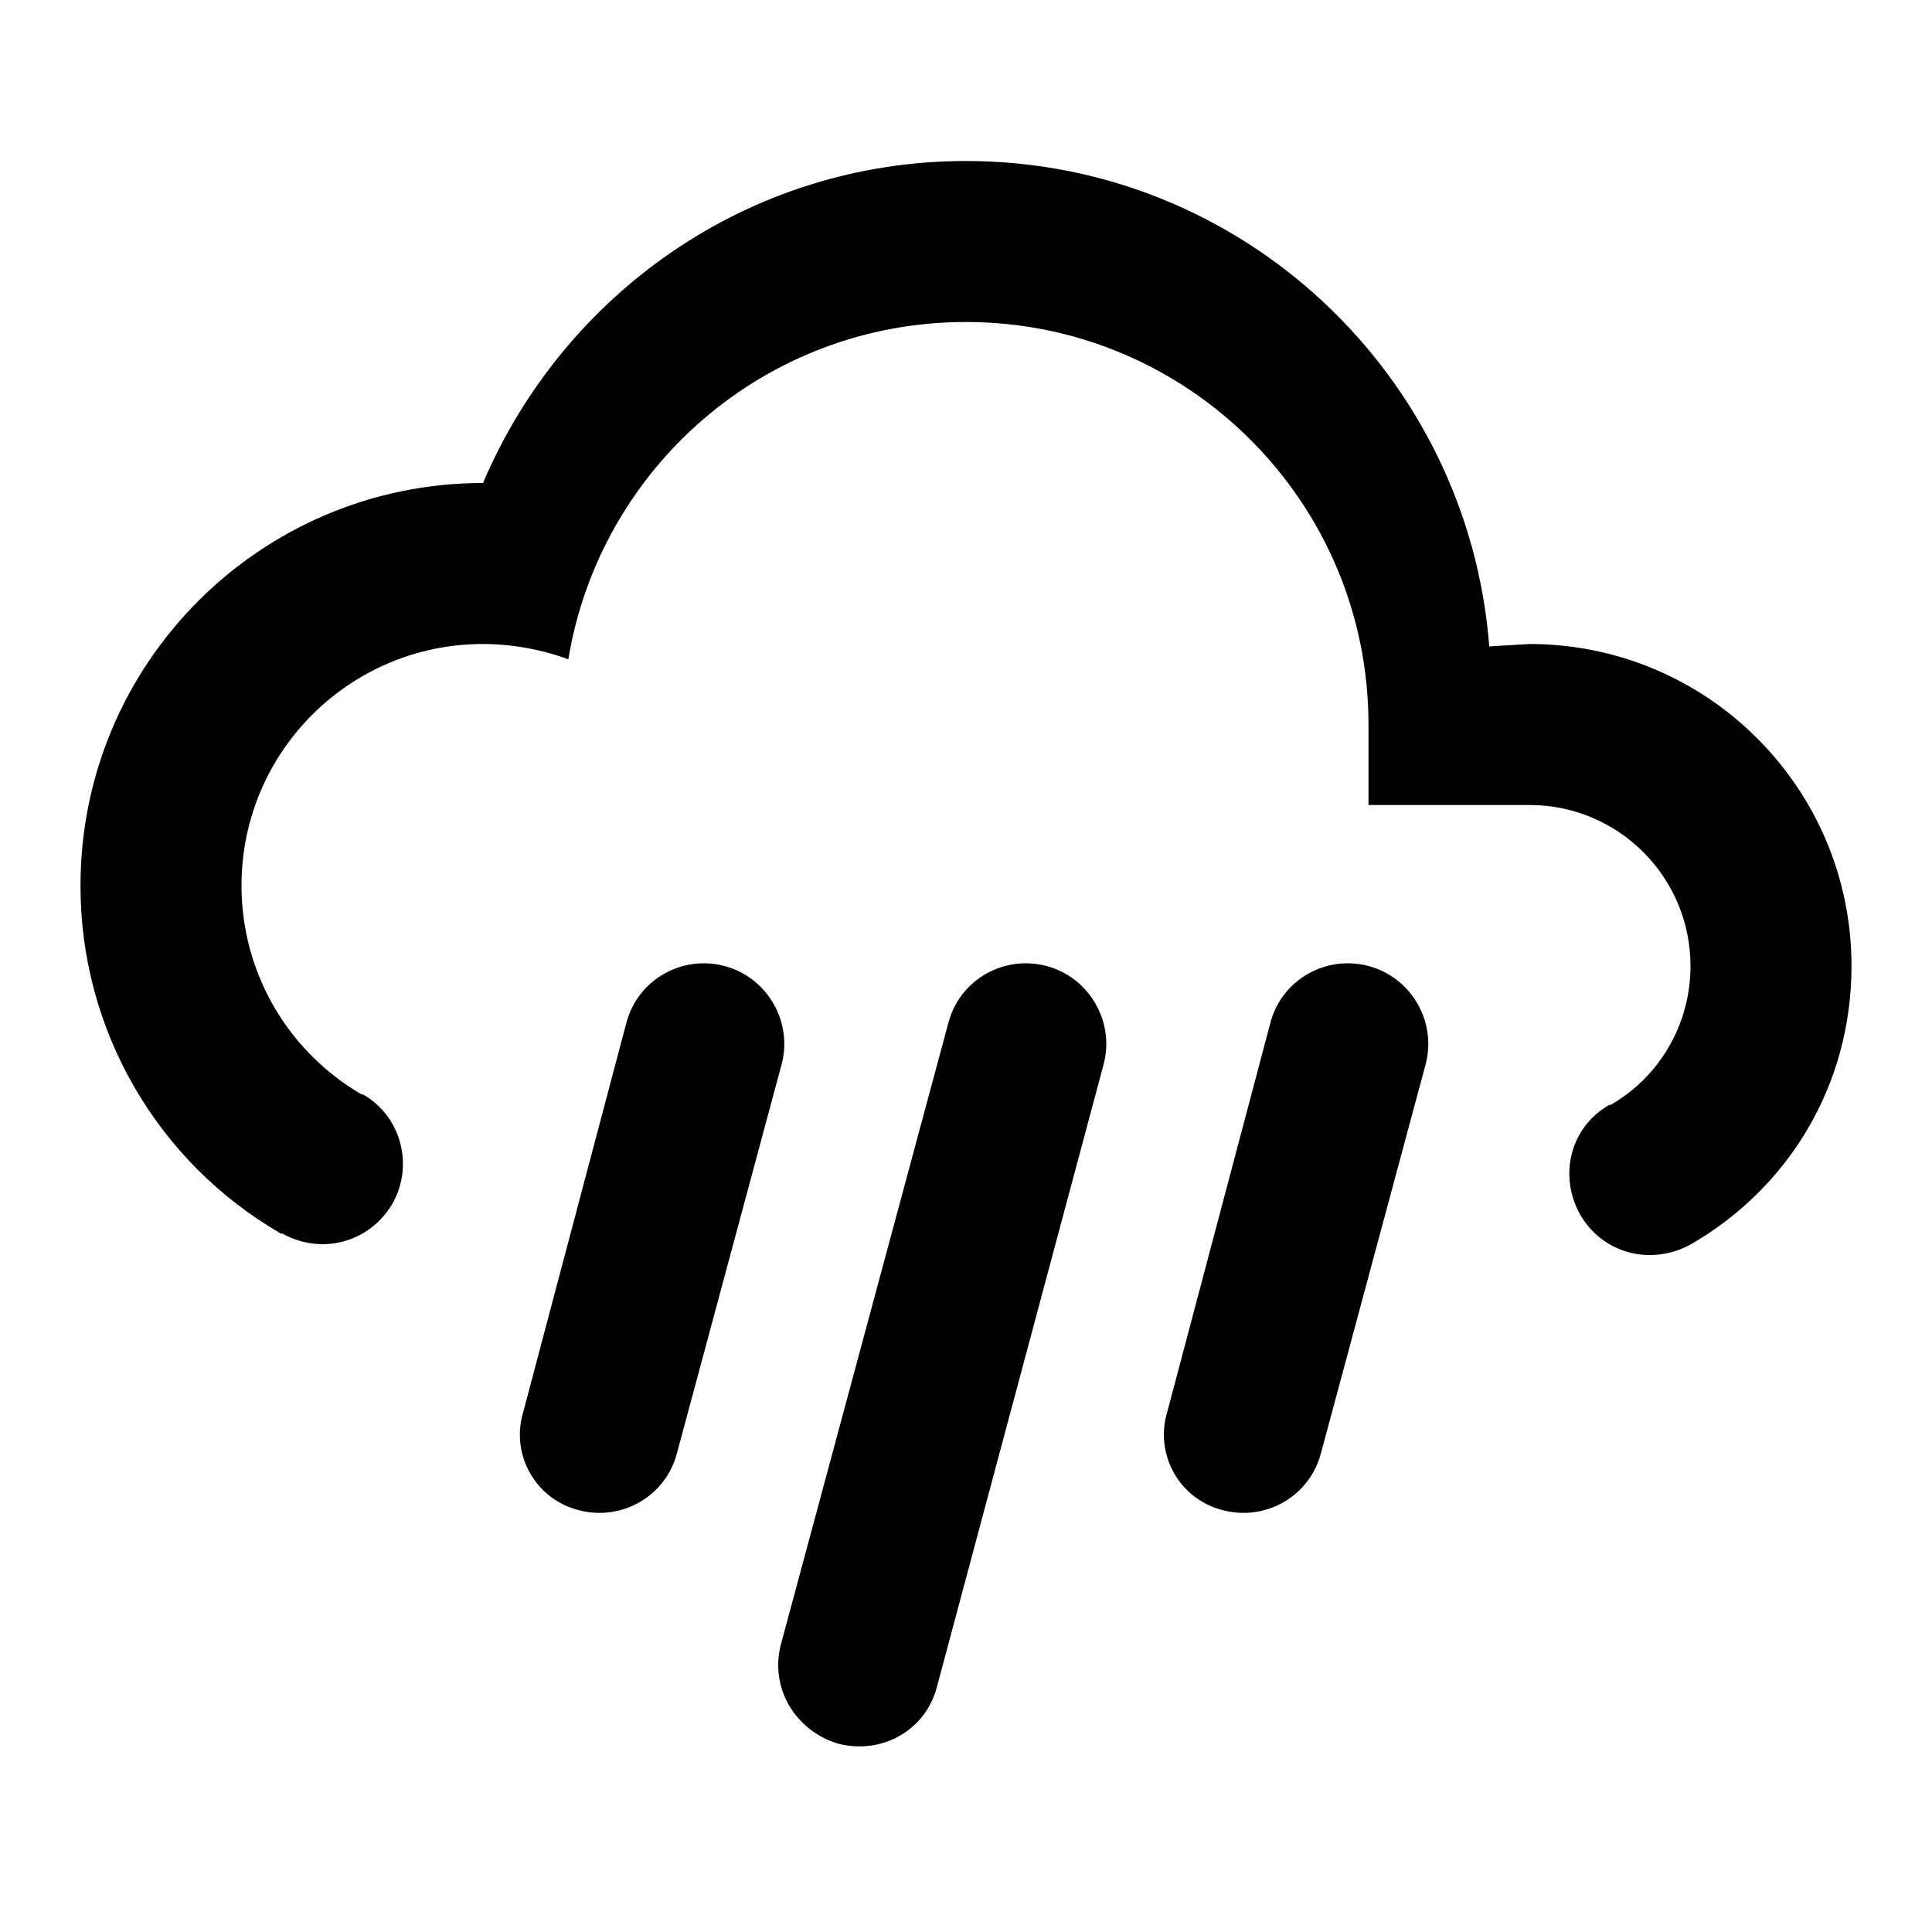
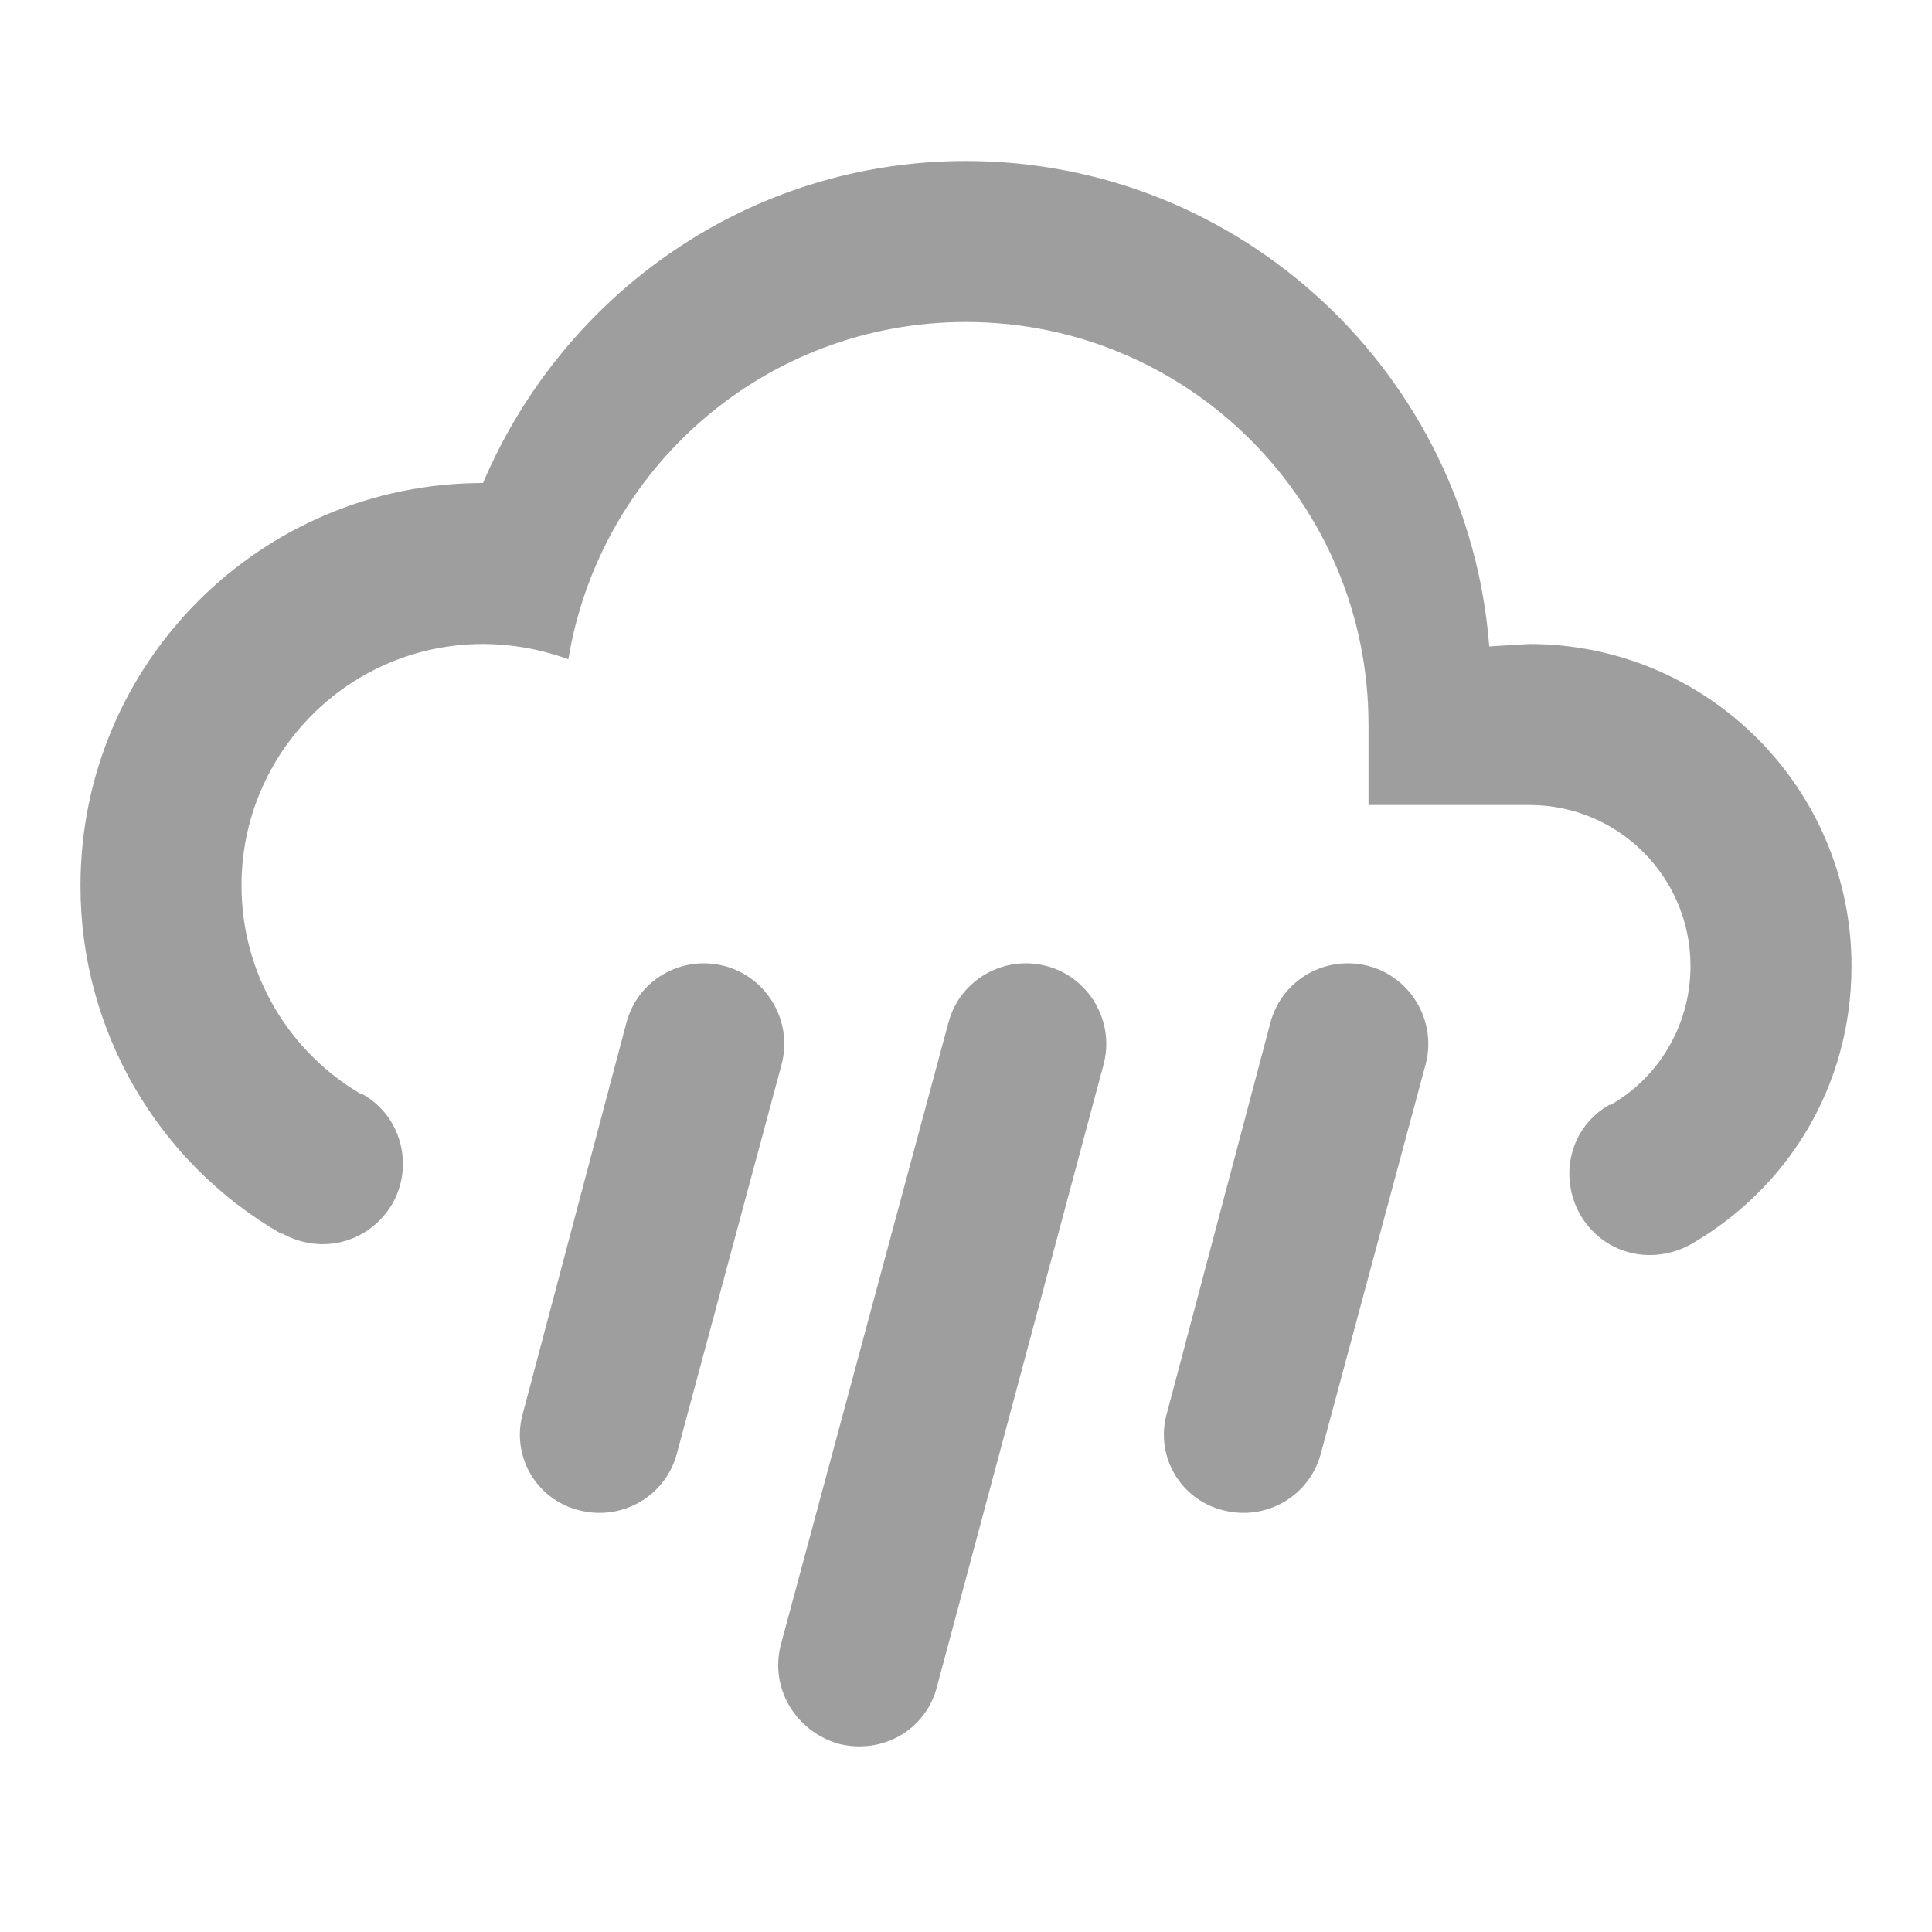
<svg xmlns="http://www.w3.org/2000/svg" width="24" height="24">
-   <path d="M9 12c.53.14.85.69.71 1.22l-1.3 4.83c-.14.54-.69.85-1.22.71a.967.967 0 0 1-.69-1.22l1.28-4.83c.14-.54.69-.85 1.22-.71m4 0c.53.14.85.69.71 1.22l-2.07 7.73c-.14.55-.69.85-1.23.71-.53-.16-.85-.69-.71-1.23l2.08-7.72c.14-.54.69-.85 1.22-.71m4 0c.53.14.85.69.71 1.22l-1.3 4.83c-.14.54-.69.85-1.22.71a.967.967 0 0 1-.69-1.22l1.28-4.83c.14-.54.69-.85 1.22-.71m0-2V9a5 5 0 0 0-5-5C9.5 4 7.45 5.82 7.06 8.19A3.11 3.11 0 0 0 6 8a3 3 0 0 0-3 3c0 1.11.6 2.08 1.5 2.6v-.01c.5.28.64.91.37 1.37-.28.47-.87.64-1.37.36v.01A4.98 4.98 0 0 1 1 11a5 5 0 0 1 5-5c1-2.35 3.3-4 6-4 3.43 0 6.24 2.66 6.5 6.03L19 8a4 4 0 0 1 4 4c0 1.5-.8 2.77-2 3.46-.5.27-1.09.11-1.37-.37-.27-.48-.13-1.09.37-1.37v.01c.6-.34 1-.99 1-1.73a2 2 0 0 0-2-2h-2z" />
+   <path fill="#9E9E9E" d="M9 12c.53.14.85.69.71 1.22l-1.3 4.83c-.14.54-.69.85-1.22.71a.967.967 0 0 1-.69-1.22l1.28-4.83c.14-.54.69-.85 1.22-.71m4 0c.53.14.85.69.71 1.22l-2.07 7.73c-.14.55-.69.85-1.23.71-.53-.16-.85-.69-.71-1.23l2.08-7.72c.14-.54.69-.85 1.22-.71m4 0c.53.14.85.69.71 1.22l-1.3 4.83c-.14.54-.69.85-1.22.71a.967.967 0 0 1-.69-1.22l1.28-4.83c.14-.54.69-.85 1.22-.71m0-2V9a5 5 0 0 0-5-5C9.5 4 7.45 5.82 7.06 8.19A3.11 3.11 0 0 0 6 8a3 3 0 0 0-3 3c0 1.11.6 2.08 1.5 2.6v-.01c.5.28.64.91.37 1.37-.28.47-.87.64-1.37.36v.01A4.98 4.98 0 0 1 1 11a5 5 0 0 1 5-5c1-2.35 3.3-4 6-4 3.43 0 6.24 2.66 6.5 6.03L19 8a4 4 0 0 1 4 4c0 1.5-.8 2.77-2 3.46-.5.27-1.09.11-1.37-.37-.27-.48-.13-1.09.37-1.37v.01c.6-.34 1-.99 1-1.73a2 2 0 0 0-2-2h-2z" />
</svg>
